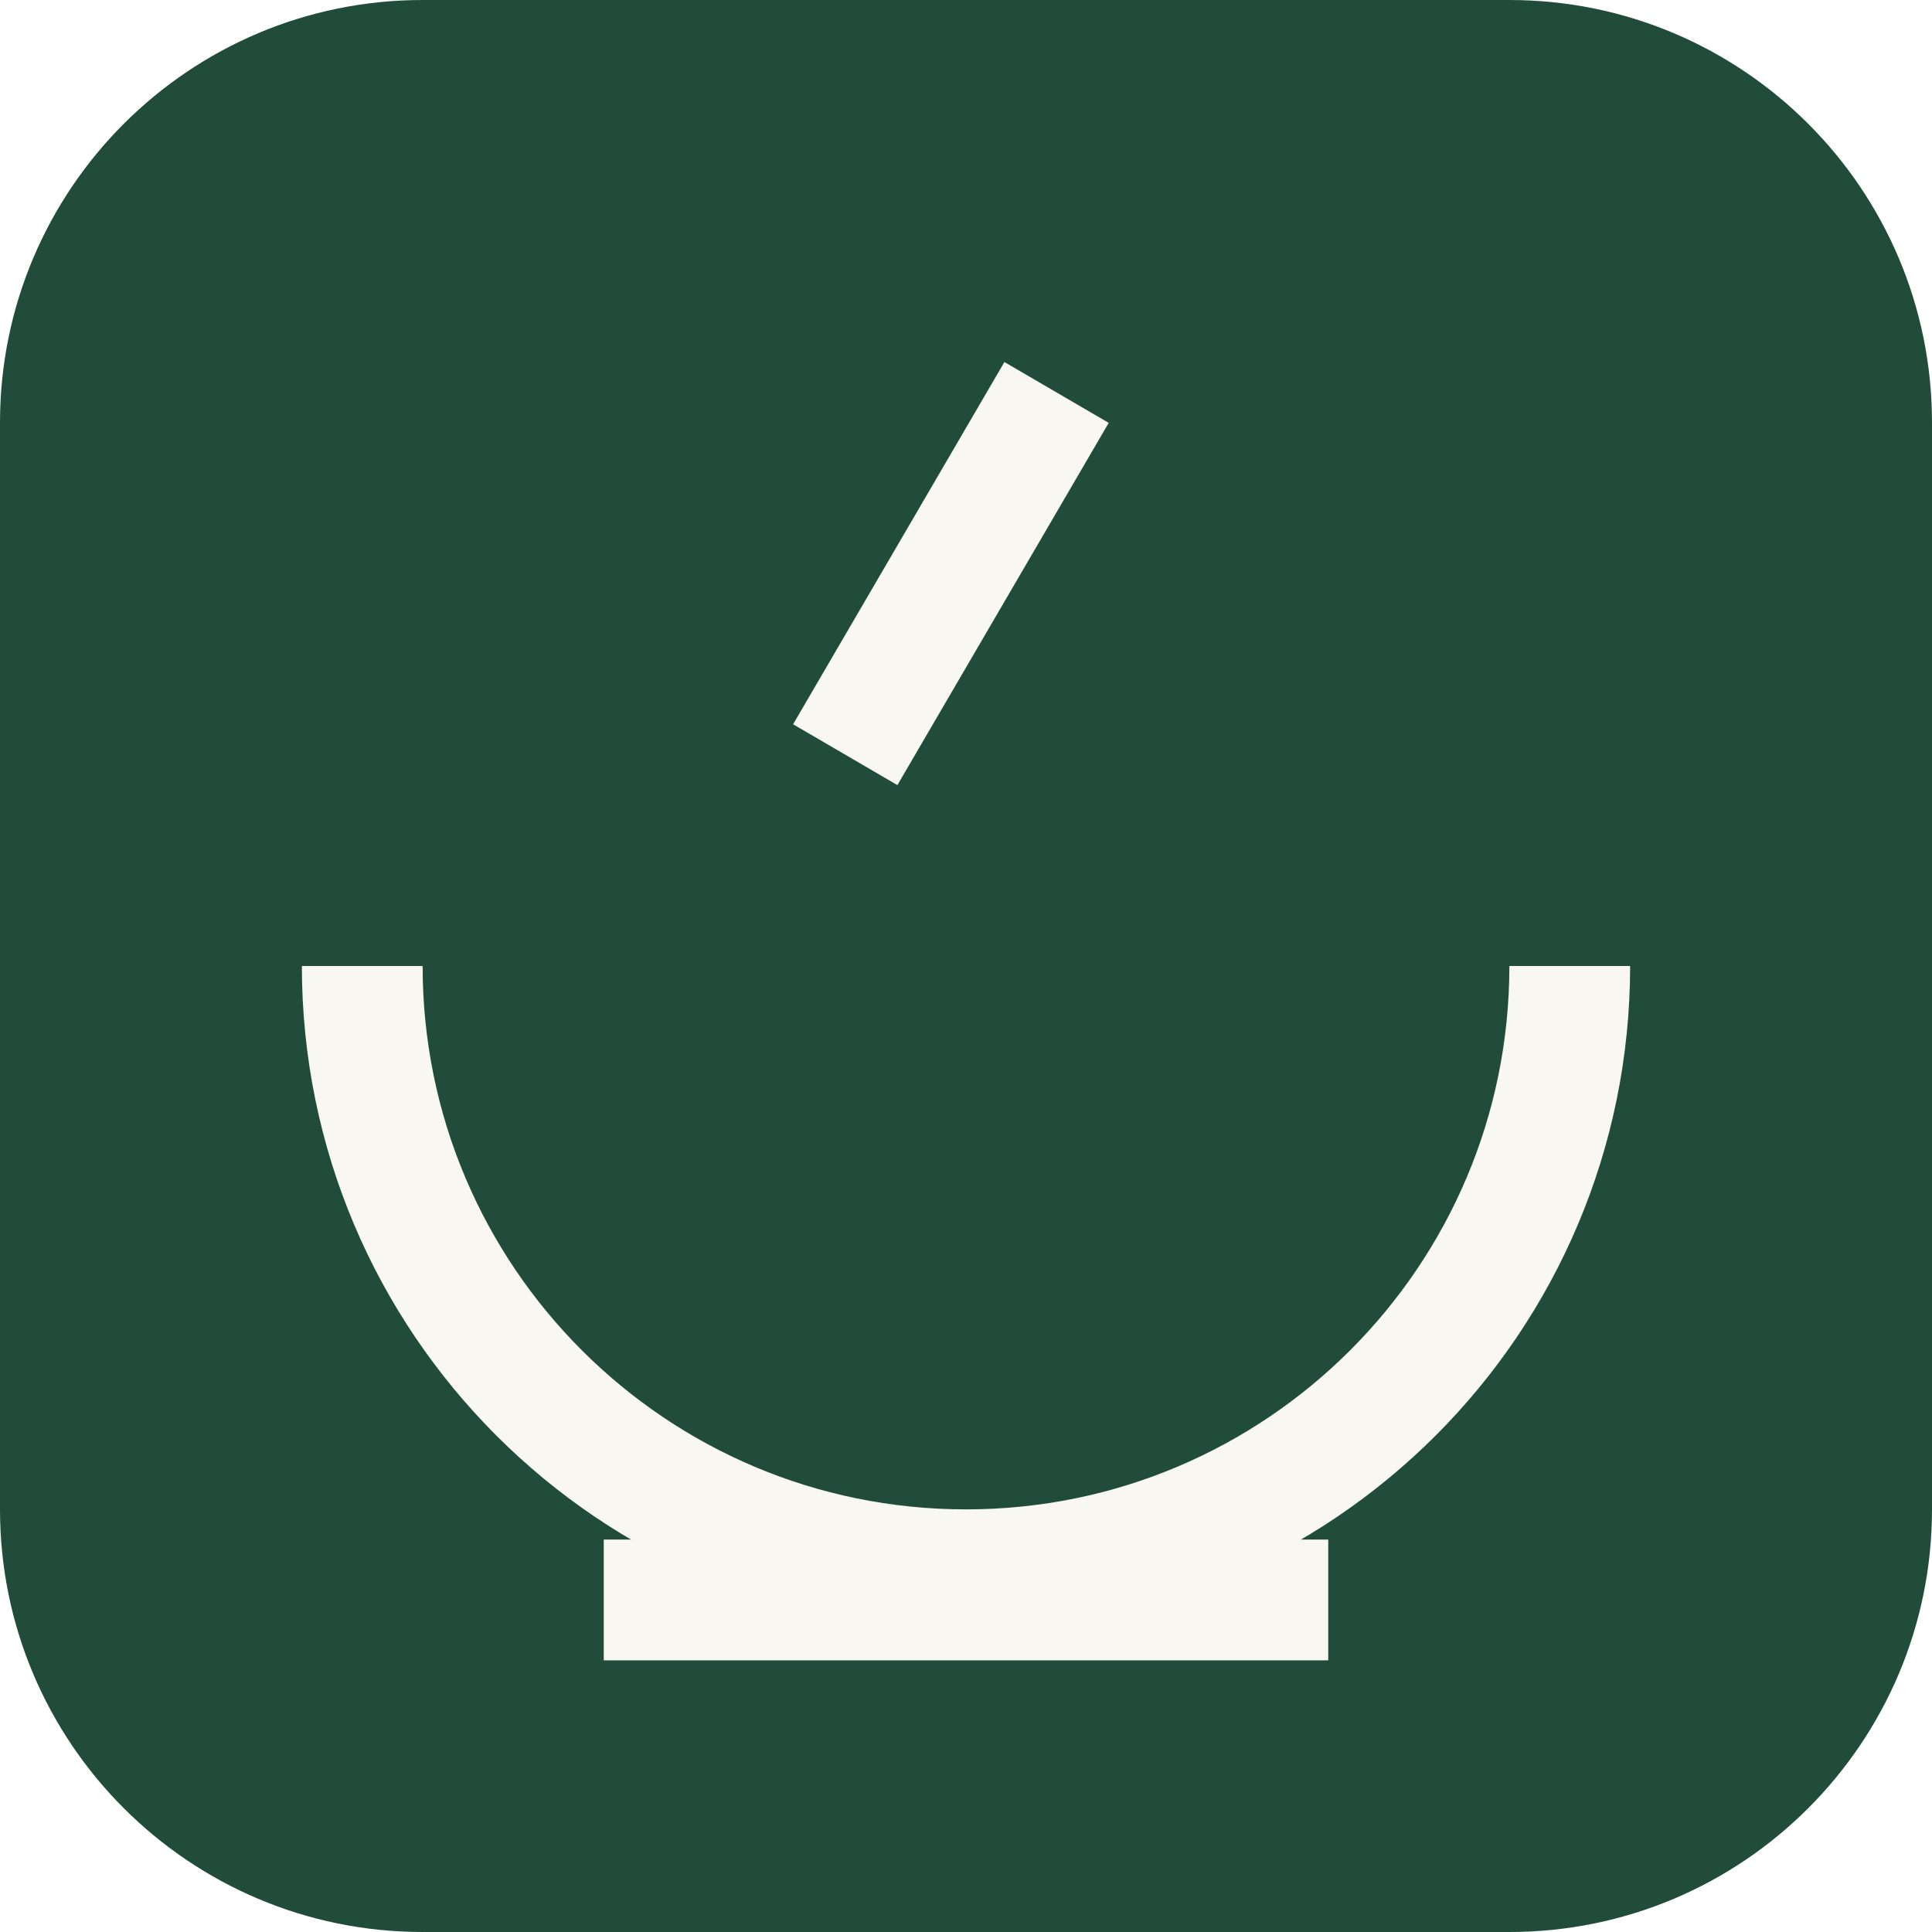
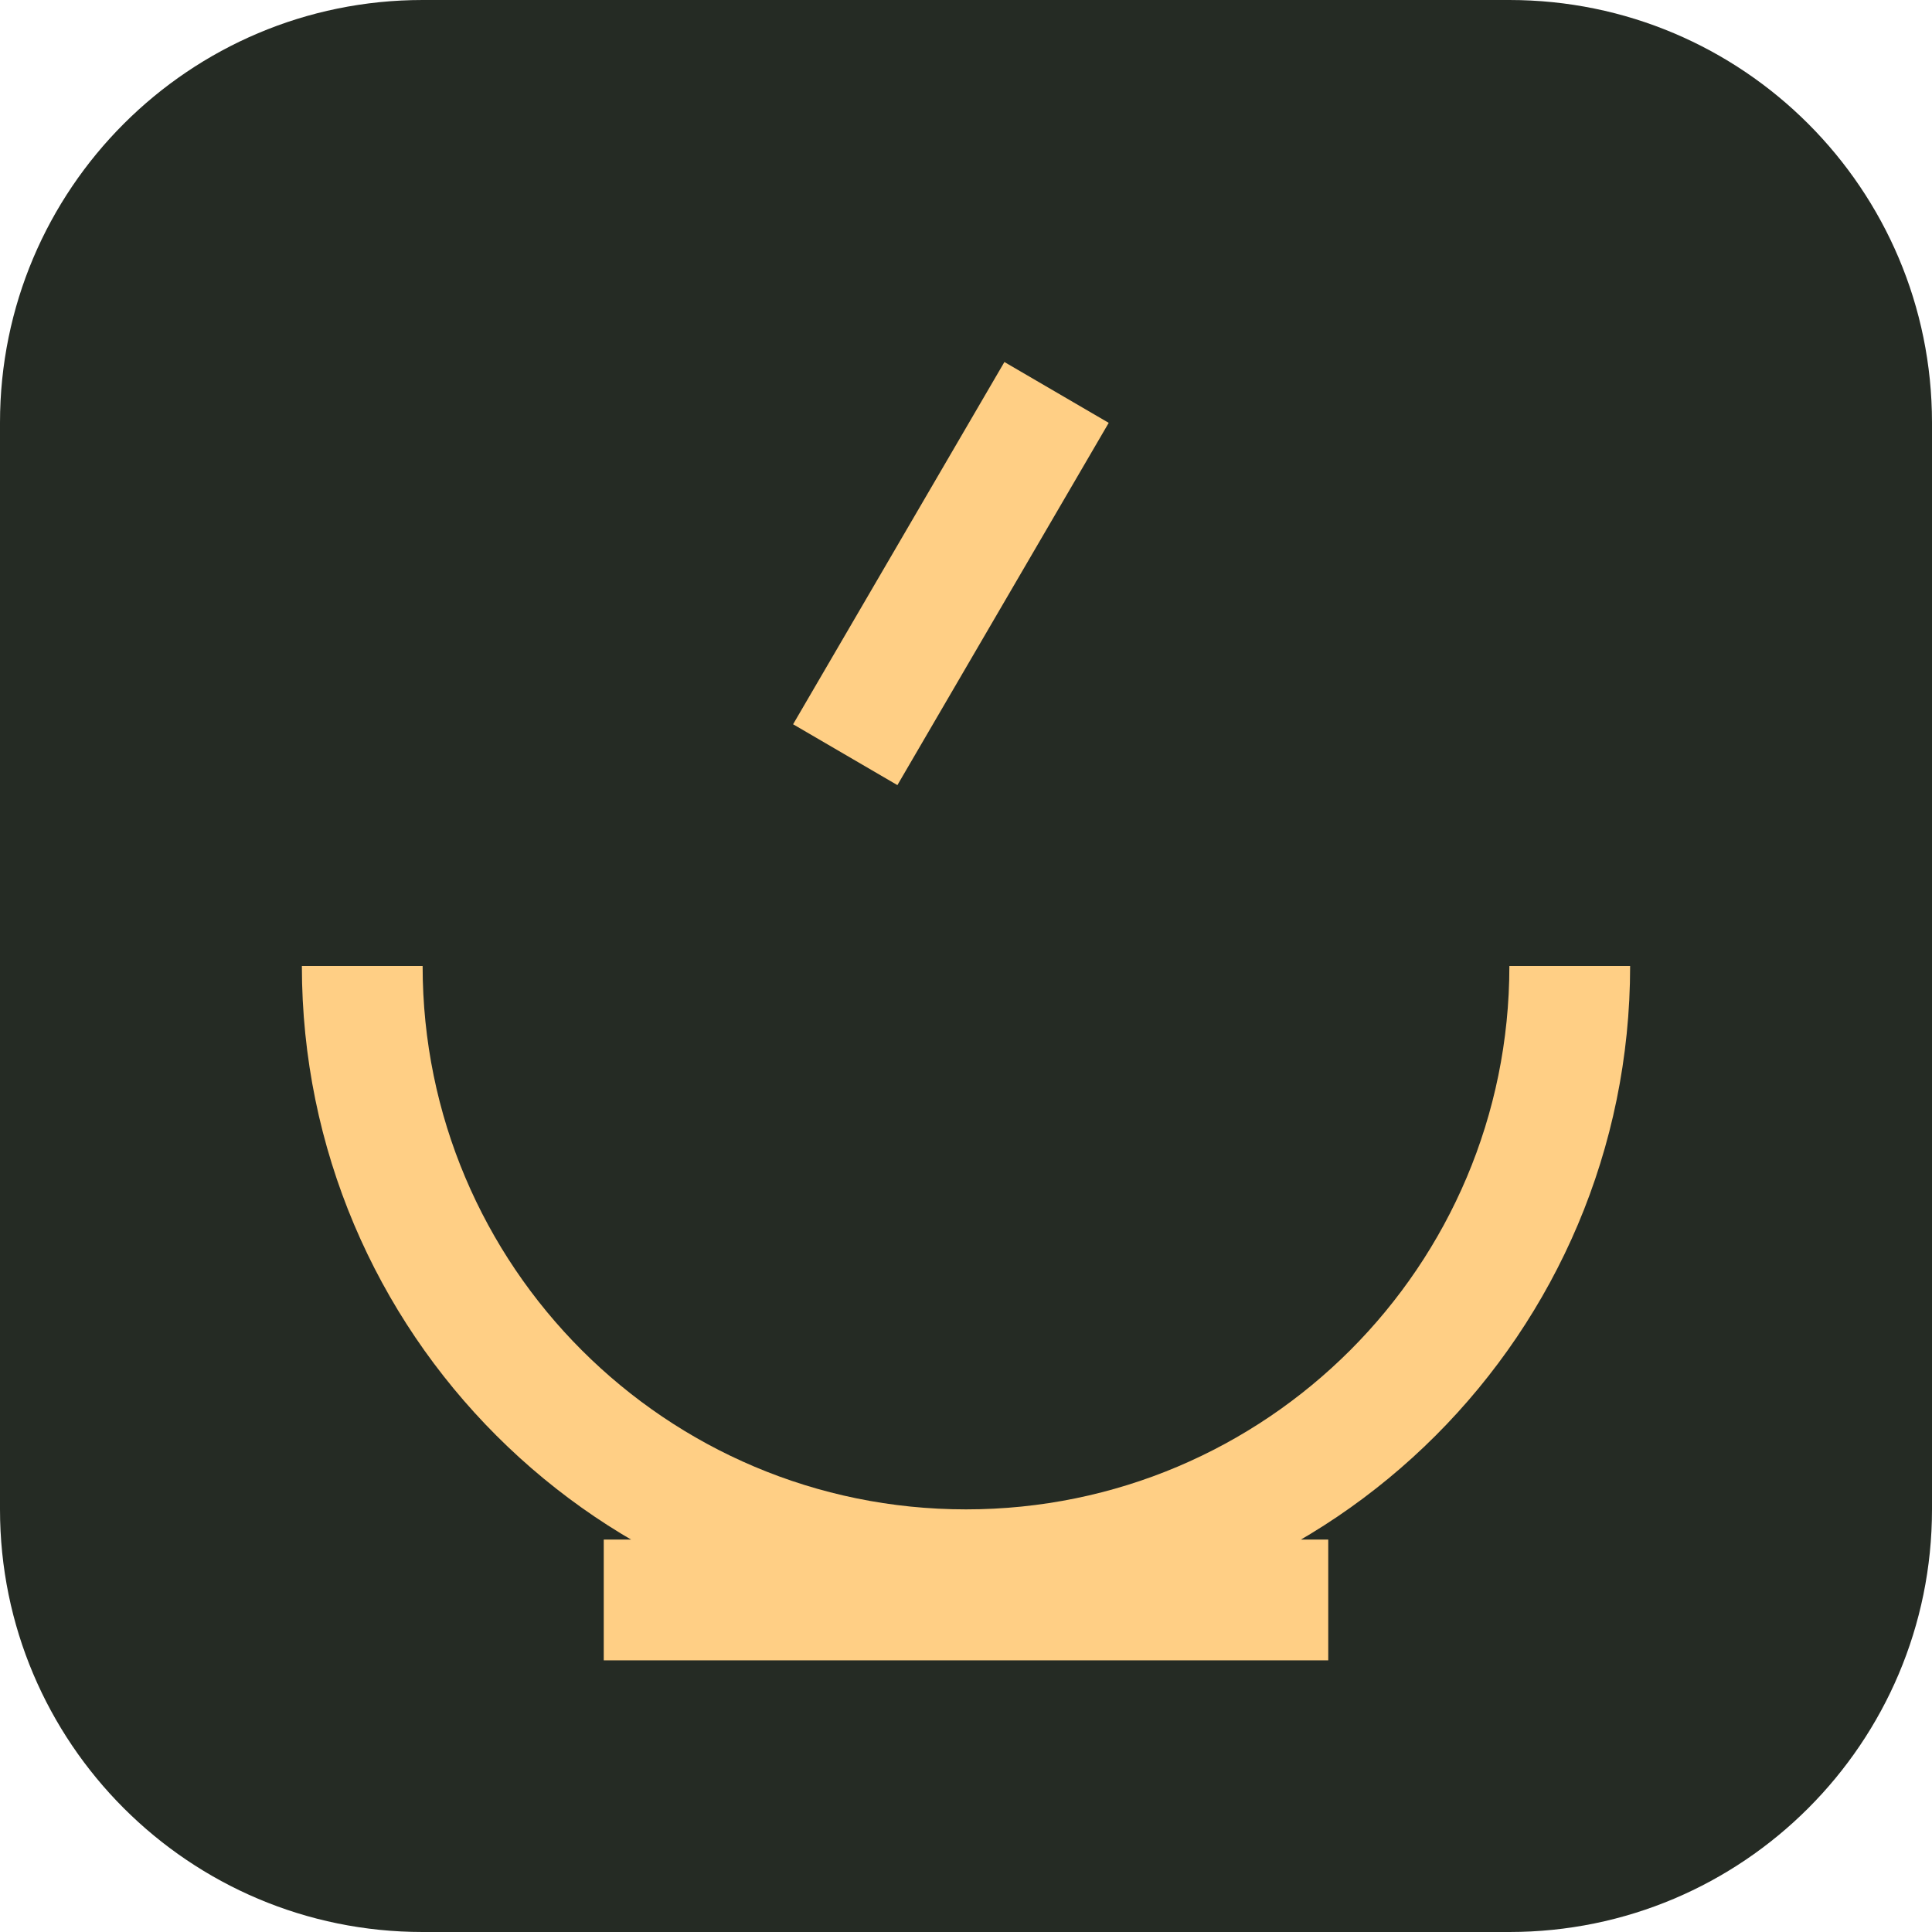
<svg xmlns="http://www.w3.org/2000/svg" viewBox="0 0 64 64">
-   <rect width="64" height="64" rx="14" fill="#214c3c" stroke="#f9f7f1" stroke-width="0" />
-   <path d="M12 32a20 20 0 0 0 40 0M20 53h24M28 25l7-12" fill="none" stroke="#f9f7f1" stroke-width="4" />
+   <rect width="64" height="64" rx="14" fill="#252b24" stroke="#ffcf85" stroke-width="0" />
+   <path d="M12 32a20 20 0 0 0 40 0M20 53h24M28 25l7-12" fill="none" stroke="#ffcf85" stroke-width="4" />
</svg>
